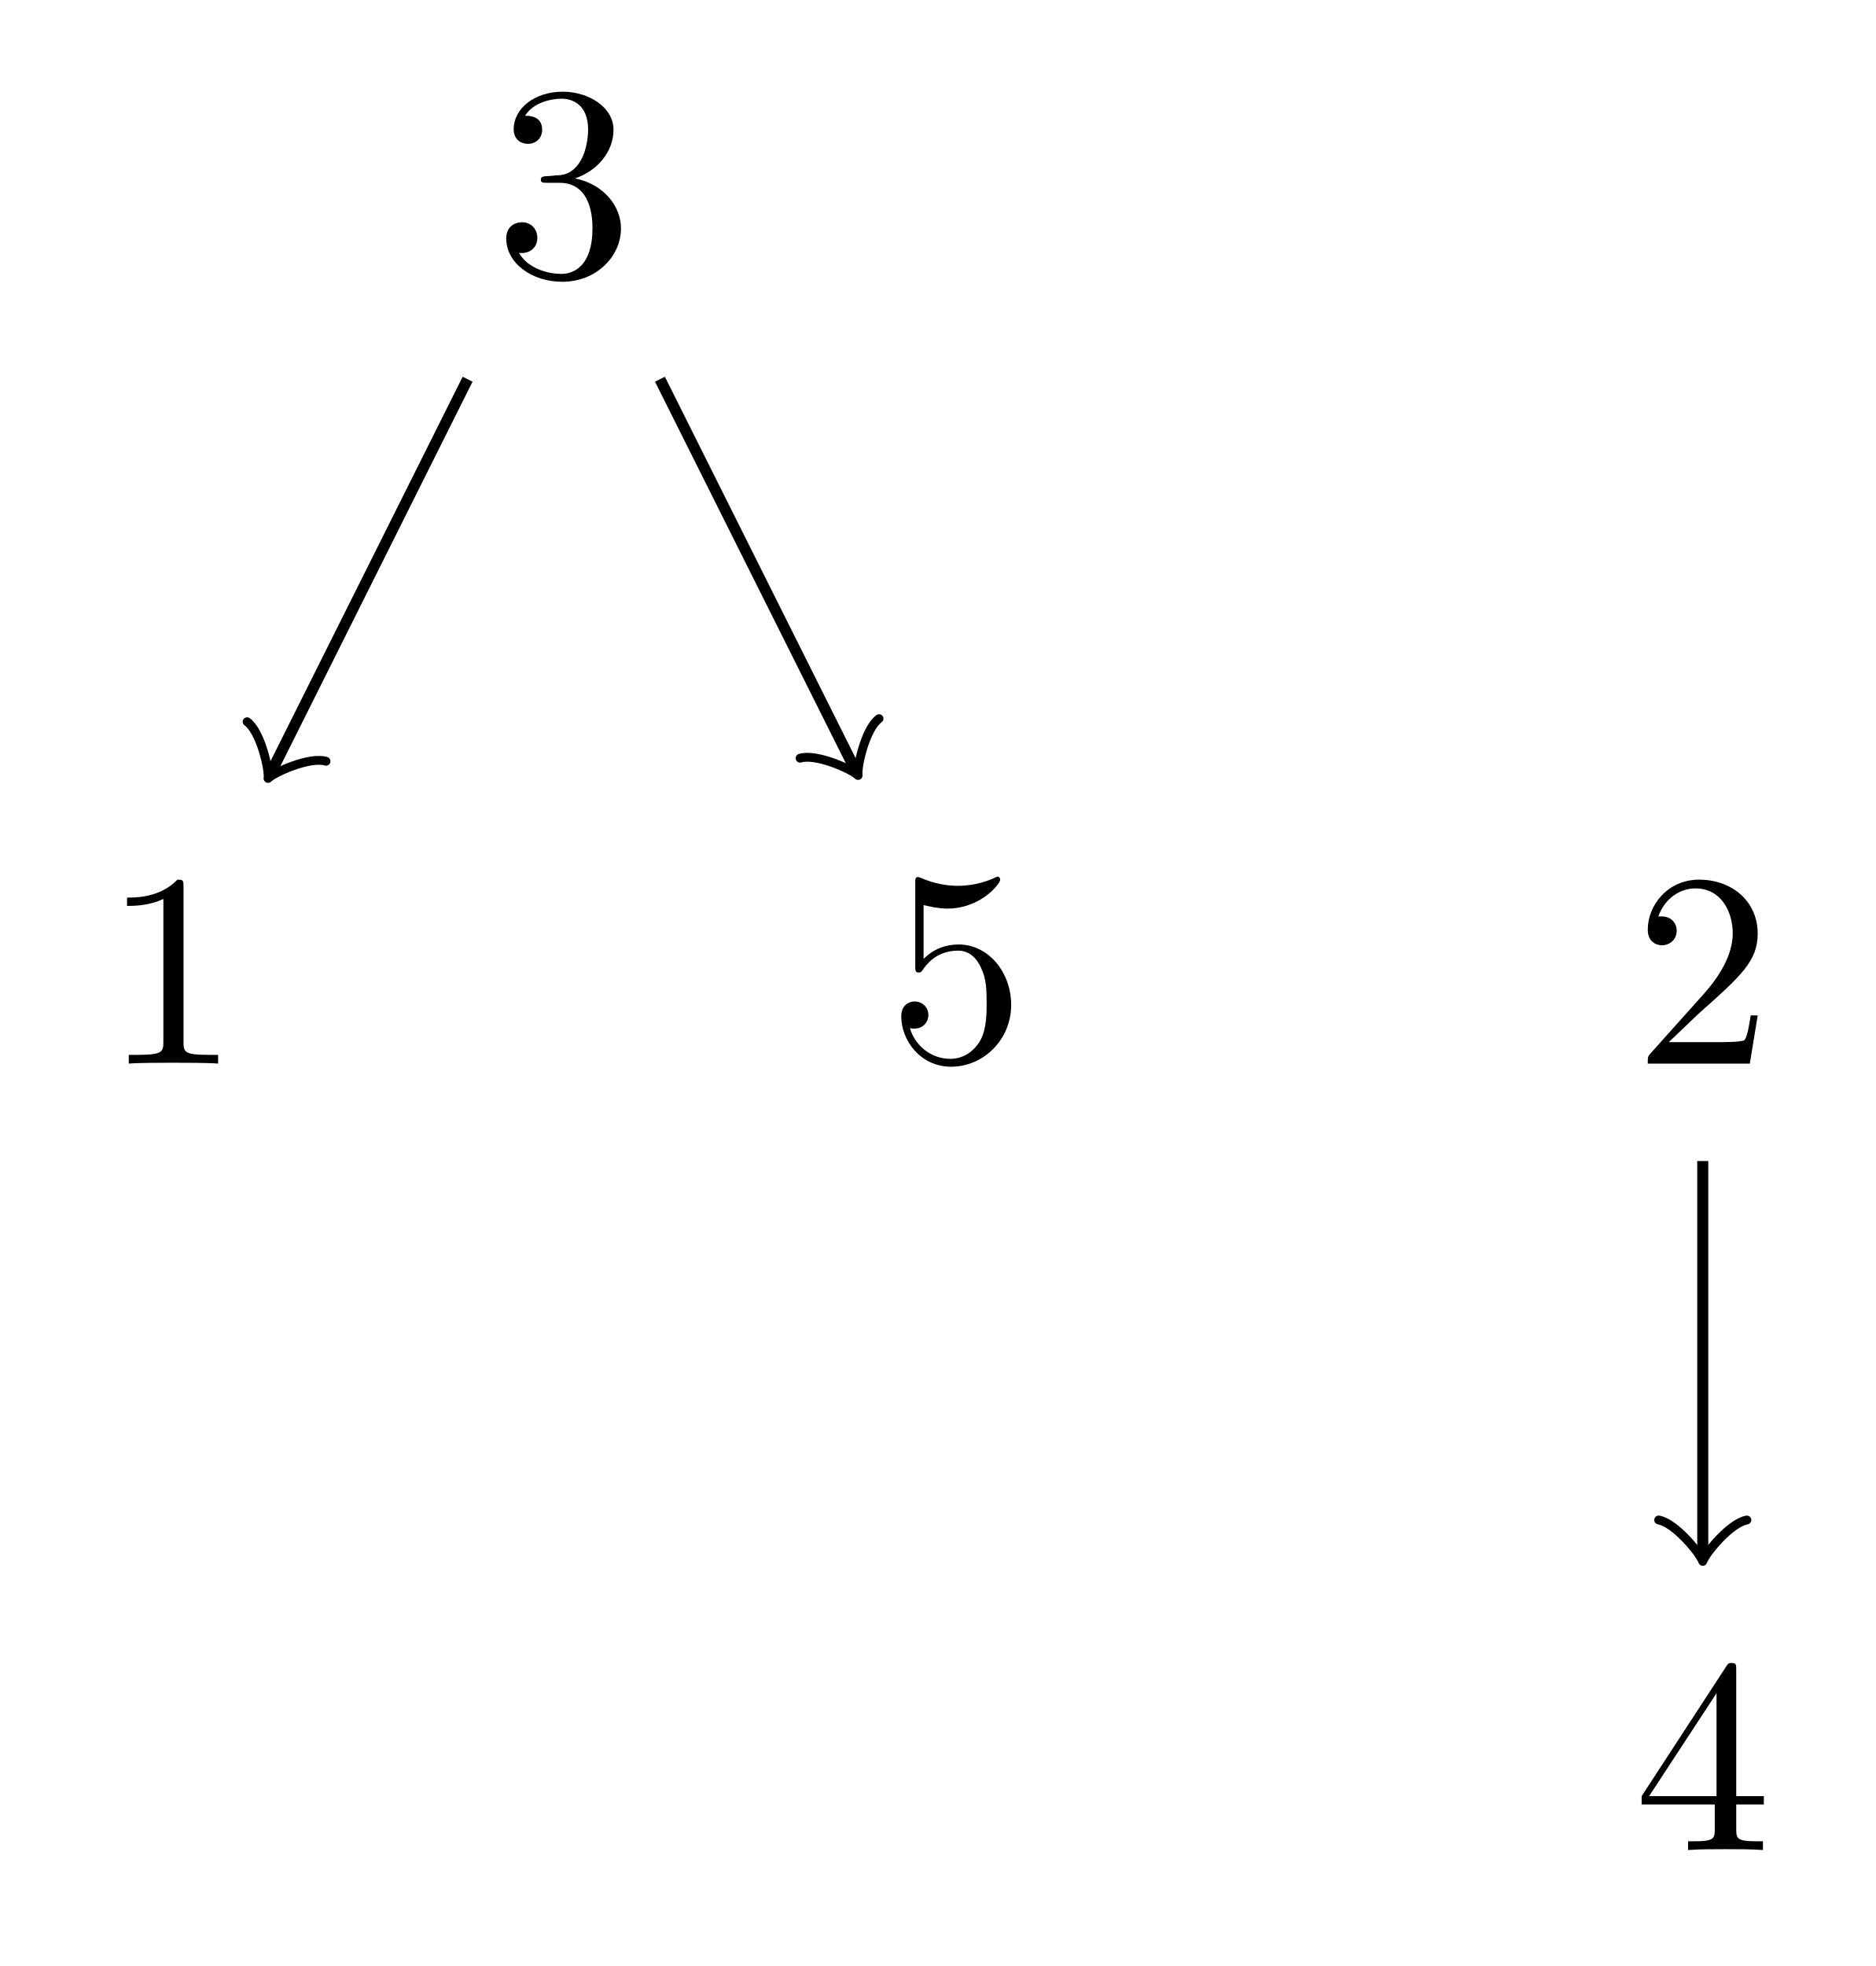
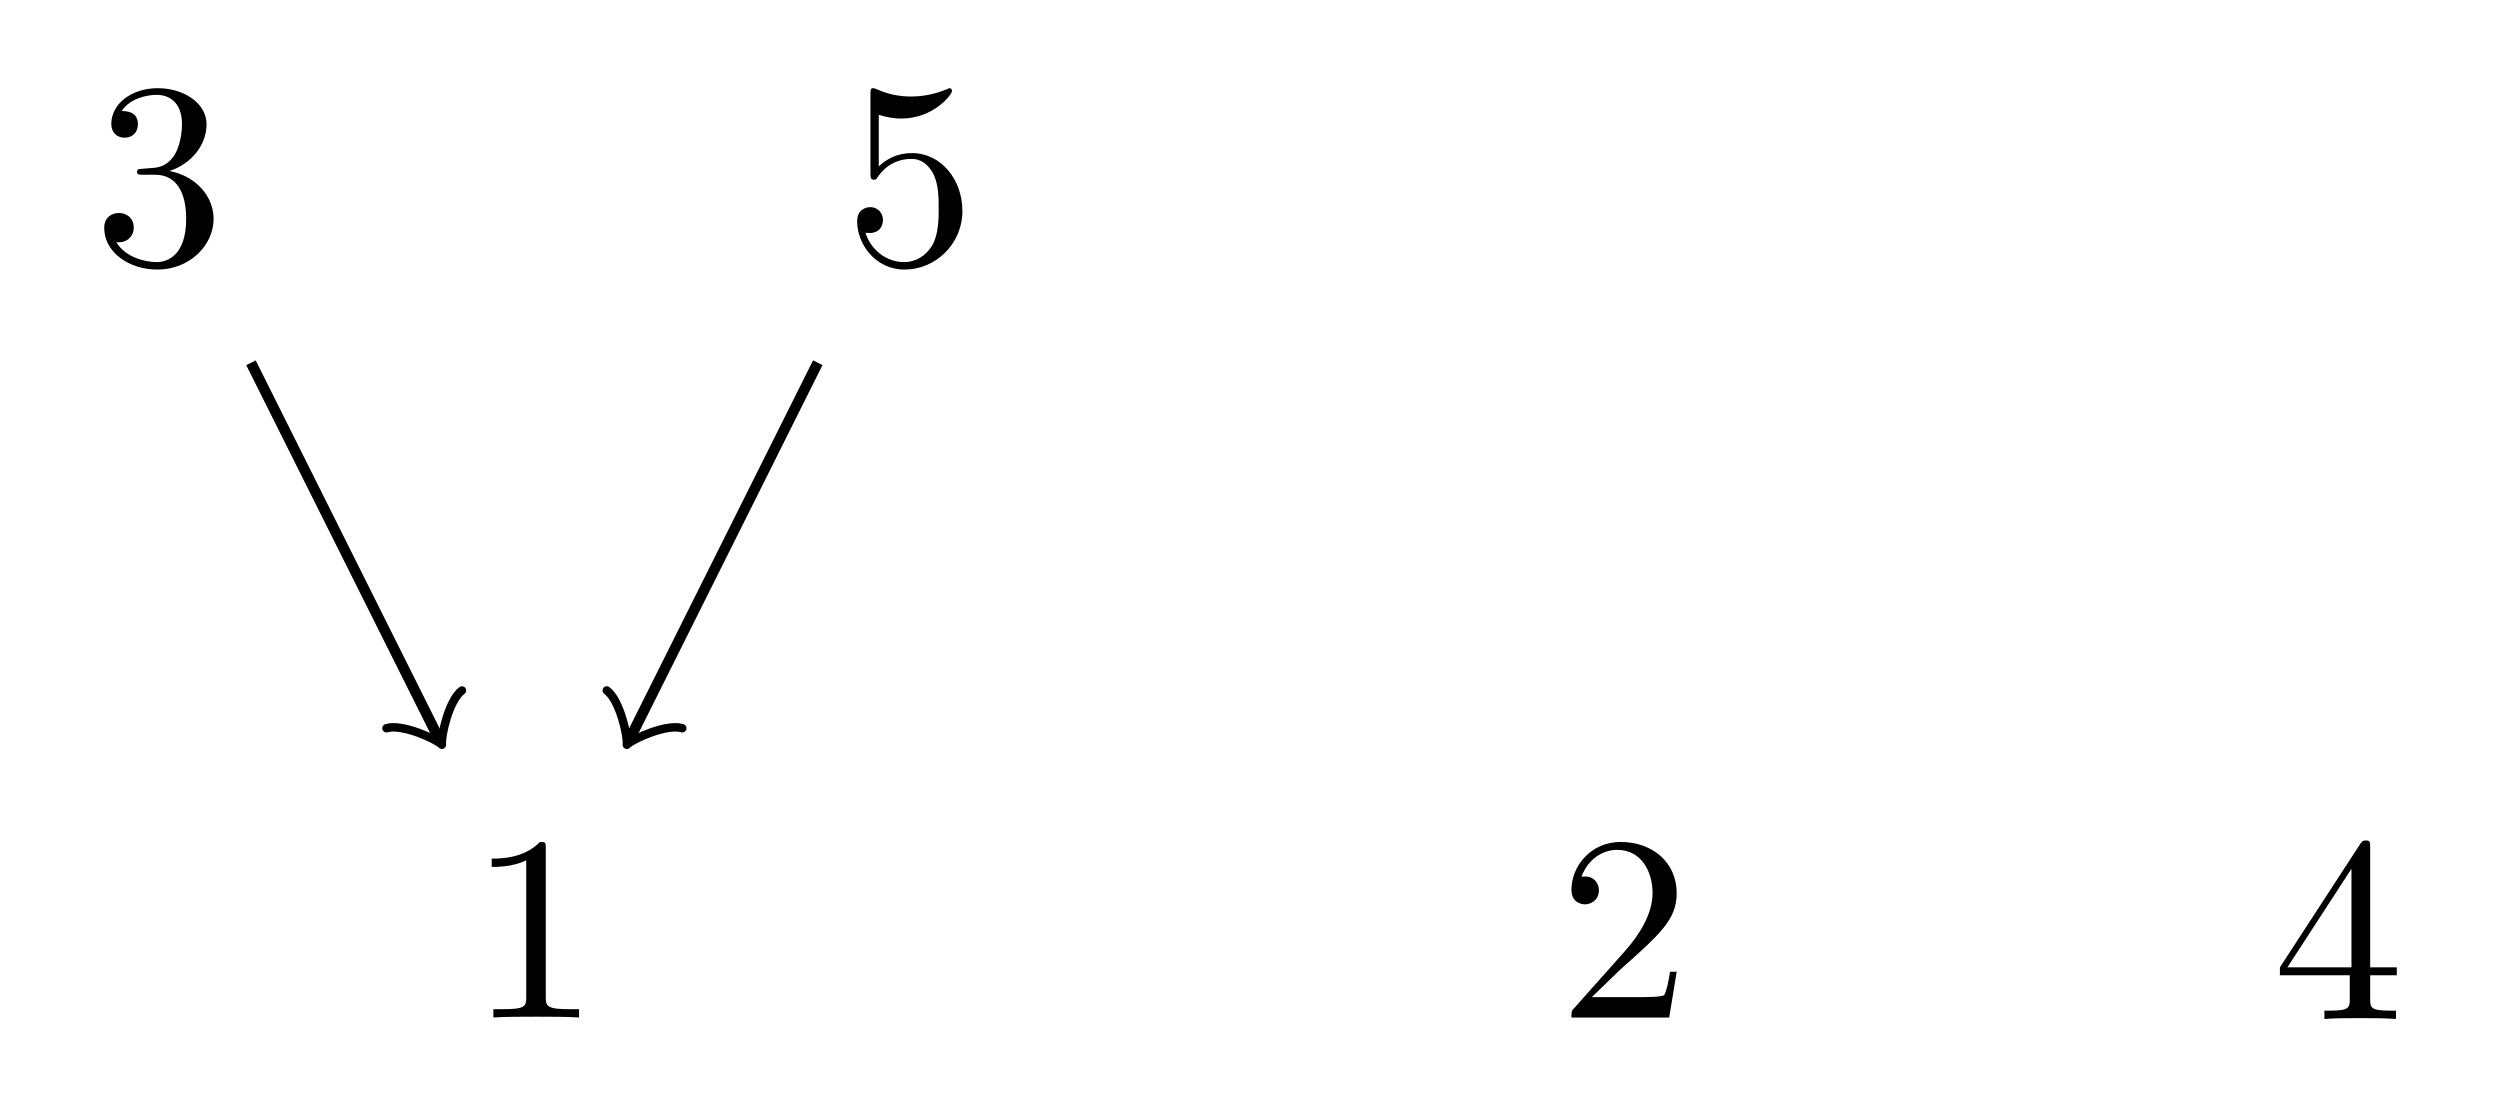
- <svg xmlns="http://www.w3.org/2000/svg" xmlns:xlink="http://www.w3.org/1999/xlink" width="66.934pt" height="70.133pt" viewBox="0 0 66.934 70.133" version="1.2">
+ <svg xmlns="http://www.w3.org/2000/svg" xmlns:xlink="http://www.w3.org/1999/xlink" width="93.898" height="41.787" viewBox="0 0 93.898 41.787">
  <defs>
    <g>
-       <symbol overflow="visible" id="glyph-1696900763726905-0-0">
-         <path style="stroke:none;" d="" />
-       </symbol>
-       <symbol overflow="visible" id="glyph-1696900763726905-0-1">
-         <path style="stroke:none;" d="M 4.125 0 L 4.125 -0.312 L 3.812 -0.312 C 2.922 -0.312 2.891 -0.406 2.891 -0.781 L 2.891 -6.297 C 2.891 -6.531 2.891 -6.562 2.672 -6.562 C 2.062 -5.922 1.188 -5.922 0.875 -5.922 L 0.875 -5.625 C 1.078 -5.625 1.656 -5.625 2.172 -5.875 L 2.172 -0.781 C 2.172 -0.422 2.141 -0.312 1.25 -0.312 L 0.938 -0.312 L 0.938 0 C 1.281 -0.031 2.141 -0.031 2.531 -0.031 C 2.922 -0.031 3.781 -0.031 4.125 0 Z M 4.125 0 " />
-       </symbol>
-       <symbol overflow="visible" id="glyph-1696900763726905-0-2">
-         <path style="stroke:none;" d="M 4.422 -1.719 L 4.172 -1.719 C 4.125 -1.422 4.062 -0.984 3.953 -0.844 C 3.891 -0.766 3.234 -0.766 3.016 -0.766 L 1.25 -0.766 L 2.297 -1.766 C 3.828 -3.125 4.422 -3.656 4.422 -4.641 C 4.422 -5.766 3.531 -6.562 2.328 -6.562 C 1.219 -6.562 0.5 -5.656 0.5 -4.781 C 0.5 -4.219 0.984 -4.219 1.016 -4.219 C 1.188 -4.219 1.531 -4.344 1.531 -4.75 C 1.531 -5 1.344 -5.25 1 -5.25 C 0.922 -5.25 0.906 -5.25 0.875 -5.25 C 1.109 -5.891 1.641 -6.25 2.203 -6.25 C 3.094 -6.25 3.531 -5.453 3.531 -4.641 C 3.531 -3.859 3.031 -3.078 2.484 -2.469 L 0.594 -0.359 C 0.5 -0.25 0.5 -0.234 0.5 0 L 4.141 0 Z M 4.422 -1.719 " />
-       </symbol>
-       <symbol overflow="visible" id="glyph-1696900763726905-0-3">
-         <path style="stroke:none;" d="M 4.5 -1.688 C 4.5 -2.484 3.875 -3.266 2.859 -3.469 C 3.656 -3.734 4.234 -4.422 4.234 -5.203 C 4.234 -6 3.359 -6.562 2.422 -6.562 C 1.422 -6.562 0.672 -5.969 0.672 -5.219 C 0.672 -4.891 0.891 -4.703 1.188 -4.703 C 1.484 -4.703 1.688 -4.922 1.688 -5.203 C 1.688 -5.703 1.219 -5.703 1.078 -5.703 C 1.375 -6.188 2.031 -6.312 2.375 -6.312 C 2.781 -6.312 3.328 -6.094 3.328 -5.203 C 3.328 -5.094 3.312 -4.516 3.047 -4.078 C 2.75 -3.609 2.422 -3.578 2.172 -3.578 C 2.094 -3.562 1.859 -3.547 1.797 -3.547 C 1.719 -3.531 1.641 -3.531 1.641 -3.422 C 1.641 -3.312 1.719 -3.312 1.875 -3.312 L 2.312 -3.312 C 3.125 -3.312 3.484 -2.641 3.484 -1.688 C 3.484 -0.344 2.812 -0.062 2.375 -0.062 C 1.953 -0.062 1.203 -0.219 0.859 -0.812 C 1.203 -0.766 1.516 -0.969 1.516 -1.344 C 1.516 -1.703 1.25 -1.906 0.969 -1.906 C 0.734 -1.906 0.406 -1.766 0.406 -1.328 C 0.406 -0.438 1.328 0.219 2.406 0.219 C 3.609 0.219 4.5 -0.672 4.5 -1.688 Z M 4.5 -1.688 " />
-       </symbol>
-       <symbol overflow="visible" id="glyph-1696900763726905-0-4">
-         <path style="stroke:none;" d="M 4.641 -1.625 L 4.641 -1.922 L 3.656 -1.922 L 3.656 -6.406 C 3.656 -6.609 3.656 -6.672 3.5 -6.672 C 3.406 -6.672 3.375 -6.672 3.297 -6.547 L 0.281 -1.922 L 0.281 -1.625 L 2.891 -1.625 L 2.891 -0.766 C 2.891 -0.406 2.875 -0.312 2.141 -0.312 L 1.938 -0.312 L 1.938 0 C 2.344 -0.031 2.859 -0.031 3.266 -0.031 C 3.688 -0.031 4.203 -0.031 4.609 0 L 4.609 -0.312 L 4.406 -0.312 C 3.672 -0.312 3.656 -0.406 3.656 -0.766 L 3.656 -1.625 Z M 2.953 -1.922 L 0.547 -1.922 L 2.953 -5.594 Z M 2.953 -1.922 " />
-       </symbol>
-       <symbol overflow="visible" id="glyph-1696900763726905-0-5">
-         <path style="stroke:none;" d="M 4.422 -1.984 C 4.422 -3.156 3.609 -4.141 2.547 -4.141 C 2.078 -4.141 1.656 -3.984 1.297 -3.625 L 1.297 -5.547 C 1.5 -5.5 1.828 -5.422 2.141 -5.422 C 3.344 -5.422 4.031 -6.312 4.031 -6.453 C 4.031 -6.5 4 -6.562 3.938 -6.562 C 3.938 -6.562 3.906 -6.562 3.859 -6.531 C 3.656 -6.438 3.172 -6.234 2.516 -6.234 C 2.125 -6.234 1.672 -6.312 1.203 -6.516 C 1.125 -6.547 1.094 -6.547 1.094 -6.547 C 1 -6.547 1 -6.469 1 -6.312 L 1 -3.391 C 1 -3.219 1 -3.141 1.125 -3.141 C 1.203 -3.141 1.219 -3.172 1.266 -3.234 C 1.375 -3.391 1.734 -3.922 2.531 -3.922 C 3.047 -3.922 3.281 -3.469 3.359 -3.281 C 3.531 -2.922 3.547 -2.547 3.547 -2.047 C 3.547 -1.703 3.547 -1.109 3.312 -0.703 C 3.078 -0.312 2.703 -0.062 2.25 -0.062 C 1.531 -0.062 0.969 -0.578 0.812 -1.156 C 0.844 -1.156 0.859 -1.141 0.969 -1.141 C 1.297 -1.141 1.469 -1.391 1.469 -1.625 C 1.469 -1.859 1.297 -2.109 0.969 -2.109 C 0.844 -2.109 0.5 -2.031 0.5 -1.578 C 0.5 -0.734 1.172 0.219 2.281 0.219 C 3.422 0.219 4.422 -0.734 4.422 -1.984 Z M 4.422 -1.984 " />
-       </symbol>
+       <g id="glyph-1716786143686951--0-0">
+         <path d="M 4.156 0 L 4.156 -0.312 L 3.828 -0.312 C 2.938 -0.312 2.906 -0.422 2.906 -0.781 L 2.906 -6.344 C 2.906 -6.578 2.906 -6.594 2.688 -6.594 C 2.078 -5.969 1.203 -5.969 0.875 -5.969 L 0.875 -5.656 C 1.078 -5.656 1.672 -5.656 2.172 -5.906 L 2.172 -0.781 C 2.172 -0.422 2.156 -0.312 1.266 -0.312 L 0.938 -0.312 L 0.938 0 C 1.281 -0.031 2.156 -0.031 2.547 -0.031 C 2.938 -0.031 3.797 -0.031 4.156 0 Z M 4.156 0 " />
+       </g>
+       <g id="glyph-1716786143686951--0-1">
+         <path d="M 4.453 -1.719 L 4.203 -1.719 C 4.156 -1.422 4.078 -0.984 3.984 -0.844 C 3.906 -0.766 3.266 -0.766 3.047 -0.766 L 1.266 -0.766 L 2.312 -1.781 C 3.859 -3.156 4.453 -3.688 4.453 -4.672 C 4.453 -5.812 3.562 -6.594 2.344 -6.594 C 1.234 -6.594 0.5 -5.688 0.5 -4.797 C 0.5 -4.25 0.984 -4.25 1.016 -4.25 C 1.188 -4.25 1.531 -4.375 1.531 -4.781 C 1.531 -5.031 1.359 -5.297 1.016 -5.297 C 0.938 -5.297 0.906 -5.297 0.875 -5.281 C 1.109 -5.922 1.641 -6.297 2.219 -6.297 C 3.125 -6.297 3.547 -5.484 3.547 -4.672 C 3.547 -3.891 3.047 -3.094 2.5 -2.484 L 0.609 -0.359 C 0.5 -0.25 0.5 -0.234 0.5 0 L 4.172 0 Z M 4.453 -1.719 " />
+       </g>
+       <g id="glyph-1716786143686951--0-2">
+         <path d="M 4.531 -1.688 C 4.531 -2.5 3.906 -3.281 2.875 -3.484 C 3.688 -3.75 4.266 -4.453 4.266 -5.234 C 4.266 -6.047 3.391 -6.594 2.438 -6.594 C 1.438 -6.594 0.688 -6 0.688 -5.25 C 0.688 -4.922 0.906 -4.734 1.188 -4.734 C 1.5 -4.734 1.688 -4.953 1.688 -5.234 C 1.688 -5.734 1.234 -5.734 1.078 -5.734 C 1.391 -6.219 2.047 -6.344 2.391 -6.344 C 2.797 -6.344 3.344 -6.125 3.344 -5.234 C 3.344 -5.125 3.328 -4.547 3.078 -4.109 C 2.781 -3.641 2.438 -3.609 2.188 -3.594 C 2.109 -3.594 1.875 -3.562 1.797 -3.562 C 1.719 -3.562 1.656 -3.547 1.656 -3.453 C 1.656 -3.344 1.719 -3.344 1.891 -3.344 L 2.328 -3.344 C 3.141 -3.344 3.5 -2.672 3.5 -1.688 C 3.5 -0.344 2.828 -0.062 2.391 -0.062 C 1.969 -0.062 1.219 -0.234 0.875 -0.812 C 1.219 -0.766 1.531 -0.984 1.531 -1.359 C 1.531 -1.719 1.266 -1.906 0.969 -1.906 C 0.734 -1.906 0.422 -1.766 0.422 -1.344 C 0.422 -0.438 1.344 0.219 2.422 0.219 C 3.625 0.219 4.531 -0.688 4.531 -1.688 Z M 4.531 -1.688 " />
+       </g>
+       <g id="glyph-1716786143686951--0-3">
+         <path d="M 4.672 -1.641 L 4.672 -1.938 L 3.672 -1.938 L 3.672 -6.453 C 3.672 -6.641 3.672 -6.703 3.516 -6.703 C 3.422 -6.703 3.391 -6.703 3.312 -6.594 L 0.281 -1.938 L 0.281 -1.641 L 2.906 -1.641 L 2.906 -0.766 C 2.906 -0.422 2.891 -0.312 2.156 -0.312 L 1.953 -0.312 L 1.953 0 C 2.359 -0.031 2.875 -0.031 3.281 -0.031 C 3.703 -0.031 4.234 -0.031 4.641 0 L 4.641 -0.312 L 4.422 -0.312 C 3.688 -0.312 3.672 -0.422 3.672 -0.766 L 3.672 -1.641 Z M 2.969 -1.938 L 0.562 -1.938 L 2.969 -5.641 Z M 2.969 -1.938 " />
+       </g>
+       <g id="glyph-1716786143686951--0-4">
+         <path d="M 4.453 -1.984 C 4.453 -3.172 3.641 -4.156 2.562 -4.156 C 2.094 -4.156 1.672 -4 1.312 -3.656 L 1.312 -5.594 C 1.5 -5.531 1.828 -5.453 2.156 -5.453 C 3.375 -5.453 4.062 -6.359 4.062 -6.484 C 4.062 -6.547 4.031 -6.594 3.969 -6.594 C 3.969 -6.594 3.938 -6.594 3.891 -6.562 C 3.688 -6.484 3.203 -6.281 2.531 -6.281 C 2.141 -6.281 1.688 -6.344 1.219 -6.562 C 1.141 -6.594 1.094 -6.594 1.094 -6.594 C 1 -6.594 1 -6.516 1 -6.344 L 1 -3.422 C 1 -3.234 1 -3.156 1.141 -3.156 C 1.203 -3.156 1.234 -3.188 1.266 -3.25 C 1.375 -3.406 1.75 -3.938 2.547 -3.938 C 3.062 -3.938 3.312 -3.484 3.391 -3.312 C 3.547 -2.938 3.562 -2.562 3.562 -2.062 C 3.562 -1.719 3.562 -1.125 3.328 -0.703 C 3.094 -0.312 2.719 -0.062 2.266 -0.062 C 1.547 -0.062 0.984 -0.578 0.812 -1.172 C 0.844 -1.156 0.875 -1.156 0.984 -1.156 C 1.312 -1.156 1.469 -1.391 1.469 -1.641 C 1.469 -1.875 1.312 -2.125 0.984 -2.125 C 0.844 -2.125 0.5 -2.047 0.5 -1.594 C 0.5 -0.75 1.172 0.219 2.281 0.219 C 3.438 0.219 4.453 -0.734 4.453 -1.984 Z M 4.453 -1.984 " />
+       </g>
    </g>
  </defs>
-   <g id="surface1">
-     <path style="fill:none;stroke-width:0.399;stroke-linecap:butt;stroke-linejoin:miter;stroke:rgb(0%,0%,0%);stroke-opacity:1;stroke-miterlimit:10;" d="M 55.313 -6.836 L 55.313 -20.997 " transform="matrix(0.987789,0,0,-0.987789,6.116118,34.66546)" />
-     <path style="fill:none;stroke-width:0.319;stroke-linecap:round;stroke-linejoin:round;stroke:rgb(0%,0%,0%);stroke-opacity:1;stroke-miterlimit:10;" d="M -1.197 1.595 C -1.095 0.998 0.001 0.1 0.297 0.001 C 0.001 -0.102 -1.095 -0.995 -1.197 -1.592 " transform="matrix(0,0.987789,0.987789,0,60.75267,55.40537)" />
-     <path style="fill:none;stroke-width:0.399;stroke-linecap:butt;stroke-linejoin:miter;stroke:rgb(0%,0%,0%);stroke-opacity:1;stroke-miterlimit:10;" d="M 10.698 21.399 L 3.623 7.246 " transform="matrix(0.987789,0,0,-0.987789,6.116118,34.66546)" />
-     <path style="fill:none;stroke-width:0.319;stroke-linecap:round;stroke-linejoin:round;stroke:rgb(0%,0%,0%);stroke-opacity:1;stroke-miterlimit:10;" d="M -1.194 1.596 C -1.094 0.996 -0.001 0.101 0.298 -0.001 C -0.002 -0.099 -1.097 -0.995 -1.196 -1.593 " transform="matrix(-0.441709,0.883439,0.883439,0.441709,9.695509,27.50666)" />
-     <path style="fill:none;stroke-width:0.399;stroke-linecap:butt;stroke-linejoin:miter;stroke:rgb(0%,0%,0%);stroke-opacity:1;stroke-miterlimit:10;" d="M 17.646 21.399 L 24.67 7.357 " transform="matrix(0.987789,0,0,-0.987789,6.116118,34.66546)" />
-     <path style="fill:none;stroke-width:0.319;stroke-linecap:round;stroke-linejoin:round;stroke:rgb(0%,0%,0%);stroke-opacity:1;stroke-miterlimit:10;" d="M -1.197 1.595 C -1.098 0.997 0.001 0.098 0.301 0.001 C -0.001 -0.1 -1.096 -0.998 -1.195 -1.594 " transform="matrix(0.441709,0.883439,0.883439,-0.441709,30.48324,27.39841)" />
-     <g style="fill:rgb(0%,0%,0%);fill-opacity:1;">
-       <use xlink:href="#glyph-1696900763726905-0-1" x="3.657" y="37.942" />
-     </g>
-     <g style="fill:rgb(0%,0%,0%);fill-opacity:1;">
-       <use xlink:href="#glyph-1696900763726905-0-2" x="58.292" y="37.942" />
-     </g>
-     <g style="fill:rgb(0%,0%,0%);fill-opacity:1;">
-       <use xlink:href="#glyph-1696900763726905-0-3" x="17.656" y="9.833" />
-     </g>
-     <g style="fill:rgb(0%,0%,0%);fill-opacity:1;">
-       <use xlink:href="#glyph-1696900763726905-0-4" x="58.292" y="65.996" />
-     </g>
-     <g style="fill:rgb(0%,0%,0%);fill-opacity:1;">
-       <use xlink:href="#glyph-1696900763726905-0-5" x="31.656" y="37.834" />
-     </g>
+   <path fill="none" stroke-width="0.399" stroke-linecap="butt" stroke-linejoin="miter" stroke="rgb(0%, 0%, 0%)" stroke-opacity="1" stroke-miterlimit="10" d="M -10.698 21.4 L -3.624 7.246 " transform="matrix(0.994929, 0, 0, -0.994929, 20.07001, 34.91602)" />
+   <path fill="none" stroke-width="0.319" stroke-linecap="round" stroke-linejoin="round" stroke="rgb(0%, 0%, 0%)" stroke-opacity="1" stroke-miterlimit="10" d="M -1.194 1.594 C -1.098 0.997 -0 0.101 0.3 -0.001 C -0 -0.101 -1.098 -0.996 -1.194 -1.593 " transform="matrix(0.444902, 0.889824, 0.889824, -0.444902, 16.46475, 27.70548)" />
+   <path fill="none" stroke-width="0.399" stroke-linecap="butt" stroke-linejoin="miter" stroke="rgb(0%, 0%, 0%)" stroke-opacity="1" stroke-miterlimit="10" d="M 10.699 21.4 L 3.624 7.246 " transform="matrix(0.994929, 0, 0, -0.994929, 20.07001, 34.91602)" />
+   <path fill="none" stroke-width="0.319" stroke-linecap="round" stroke-linejoin="round" stroke="rgb(0%, 0%, 0%)" stroke-opacity="1" stroke-miterlimit="10" d="M -1.195 1.594 C -1.098 0.997 -0.001 0.101 0.3 0.001 C -0.001 -0.101 -1.098 -0.996 -1.195 -1.593 " transform="matrix(-0.444902, 0.889824, 0.889824, 0.444902, 23.67527, 27.70548)" />
+   <g fill="rgb(0%, 0%, 0%)" fill-opacity="1">
+     <use xlink:href="#glyph-1716786143686951--0-0" x="17.593" y="38.217" />
+   </g>
+   <g fill="rgb(0%, 0%, 0%)" fill-opacity="1">
+     <use xlink:href="#glyph-1716786143686951--0-1" x="58.522" y="38.217" />
+   </g>
+   <g fill="rgb(0%, 0%, 0%)" fill-opacity="1">
+     <use xlink:href="#glyph-1716786143686951--0-2" x="3.492" y="9.906" />
+   </g>
+   <g fill="rgb(0%, 0%, 0%)" fill-opacity="1">
+     <use xlink:href="#glyph-1716786143686951--0-3" x="85.35" y="38.271" />
+   </g>
+   <g fill="rgb(0%, 0%, 0%)" fill-opacity="1">
+     <use xlink:href="#glyph-1716786143686951--0-4" x="31.694" y="9.906" />
  </g>
</svg>
